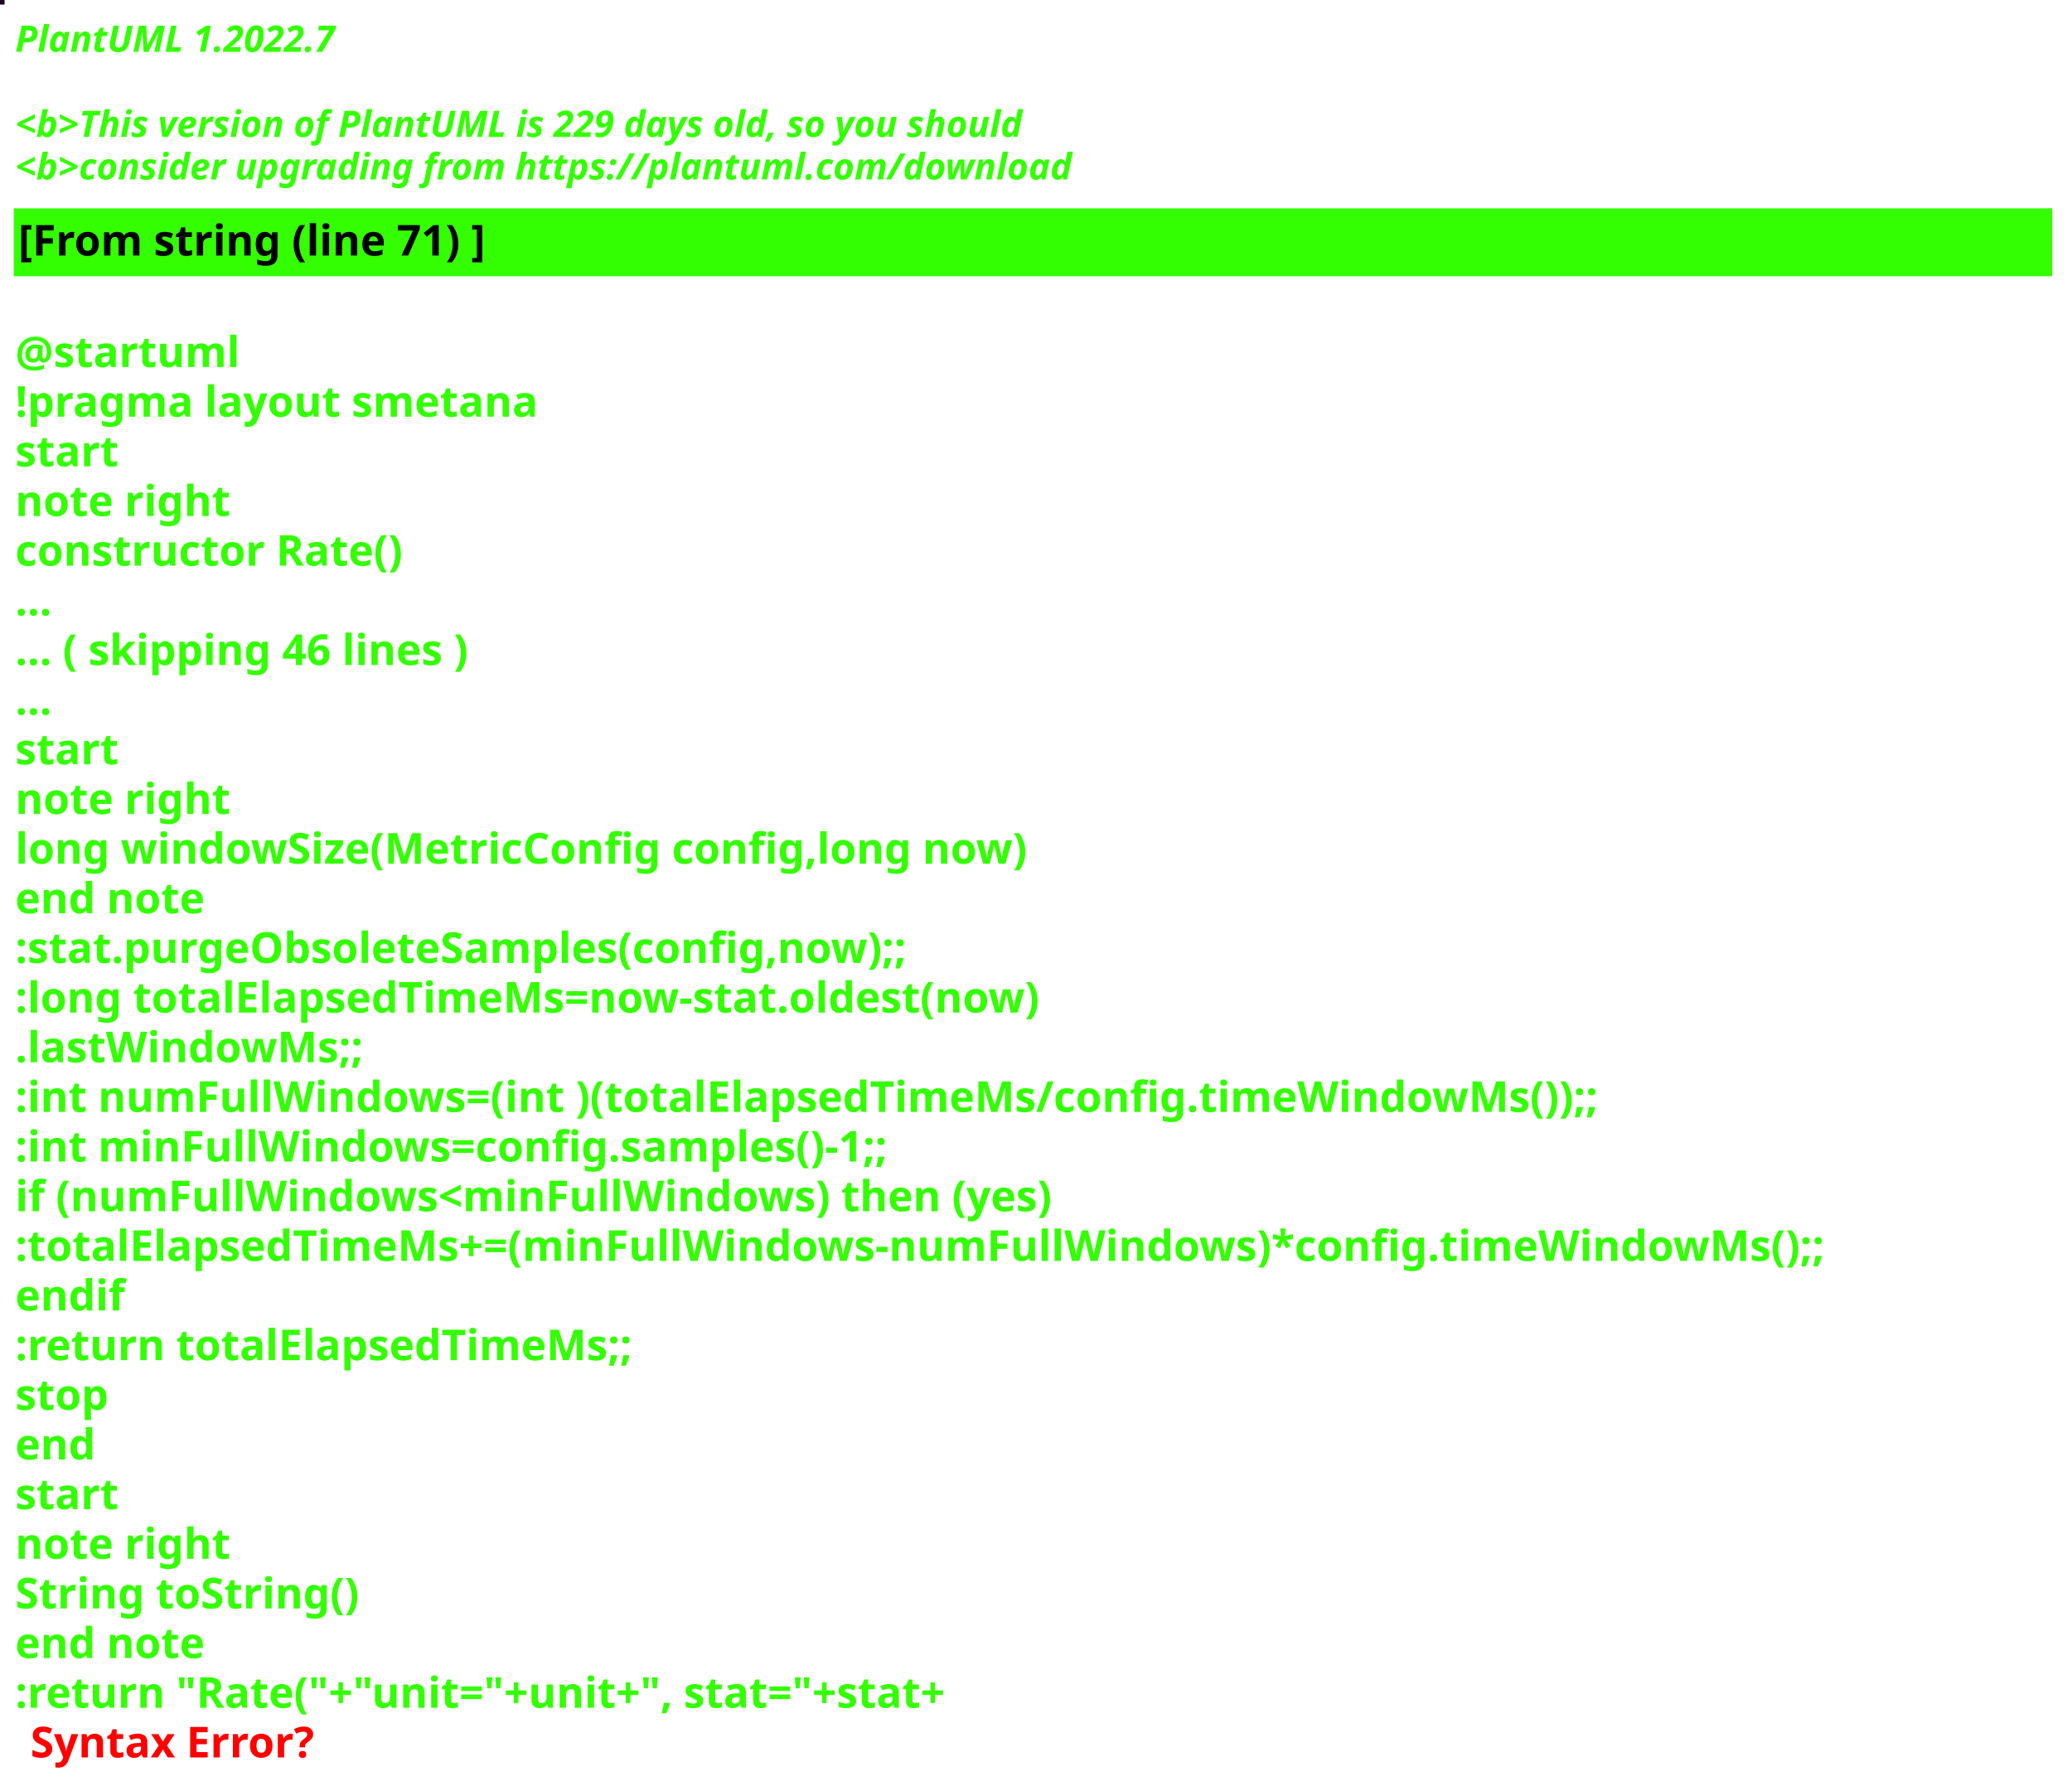
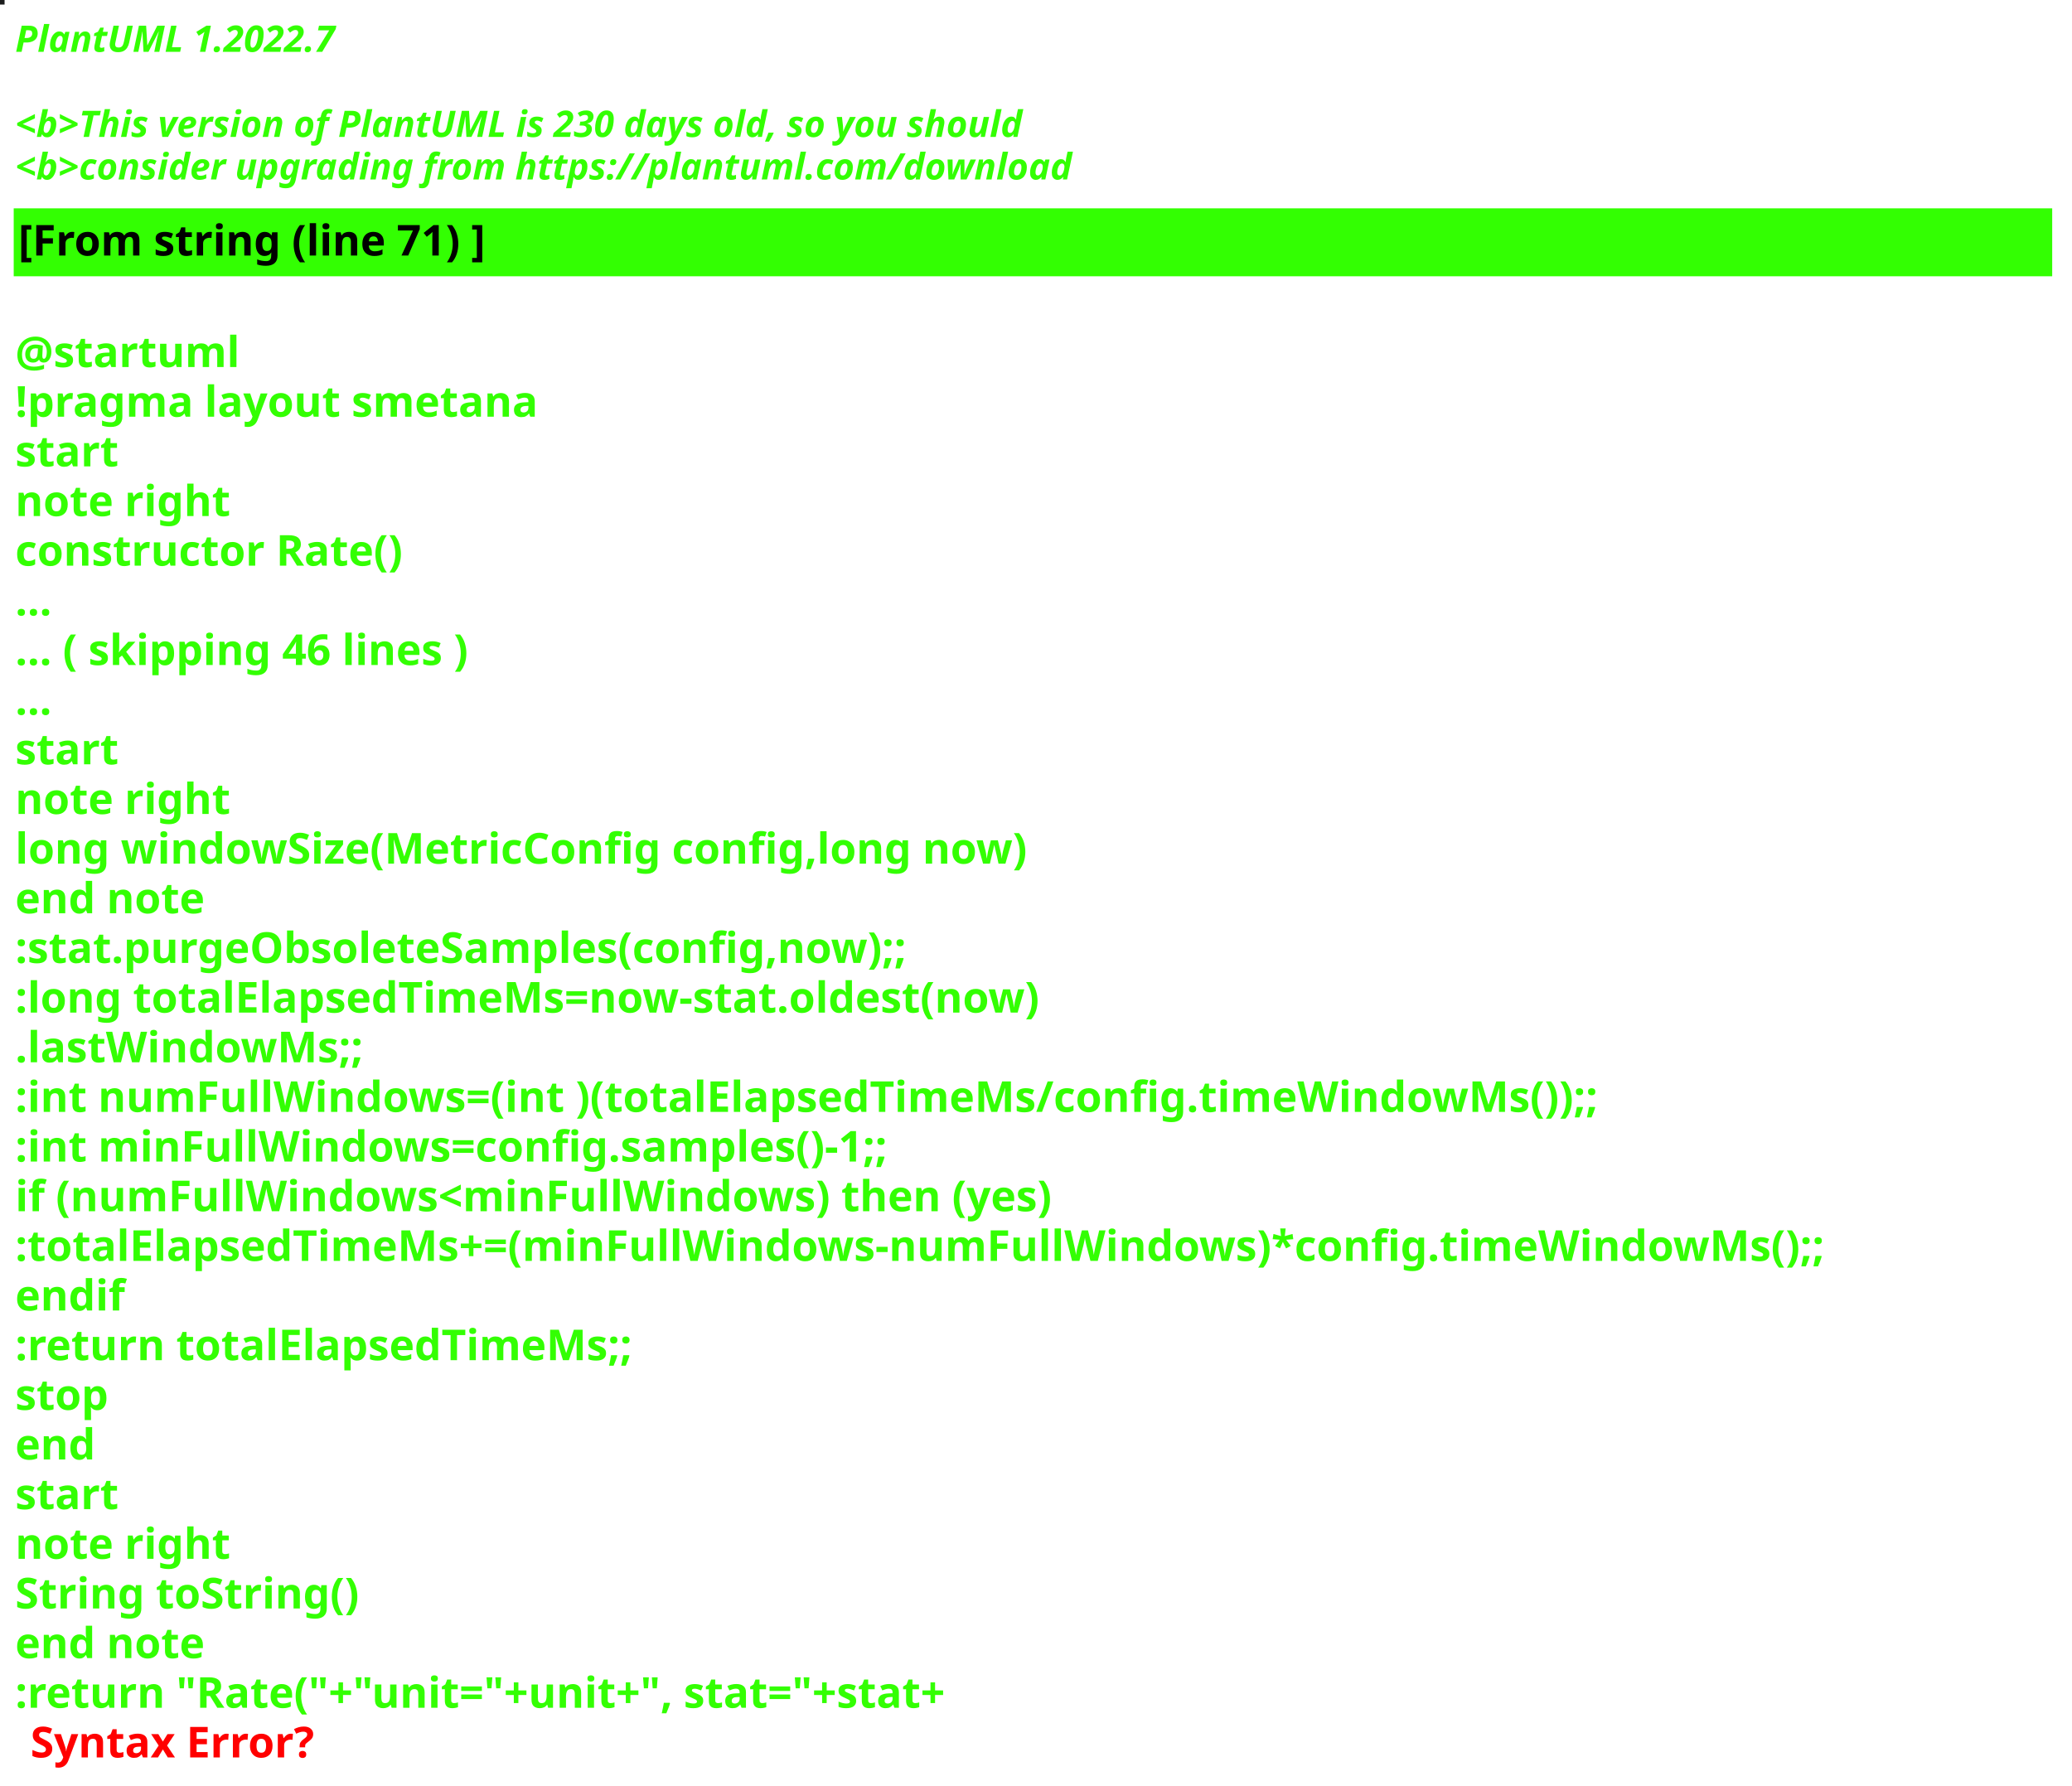
<svg xmlns="http://www.w3.org/2000/svg" contentStyleType="text/css" height="586px" preserveAspectRatio="none" style="width:680px;height:586px;background:#000000;" version="1.1" viewBox="0 0 680 586" width="680px" zoomAndPan="magnify">
  <defs />
  <g>
-     <rect fill="#1F0523" height="1" style="stroke:#1F0523;stroke-width:1.0;" width="1" x="0" y="0" />
+     <rect fill="#1B1D1D" height="1" style="stroke:#1B1D1D;stroke-width:1.0;" width="1" x="0" y="0" />
    <text fill="#33FF02" font-family="sans-serif" font-size="12" font-style="italic" font-weight="bold" lengthAdjust="spacing" textLength="127" x="5" y="17">PlantUML 1.2022.7</text>
    <text fill="#33FF02" font-family="sans-serif" font-size="12" font-style="italic" font-weight="bold" lengthAdjust="spacing" textLength="4" x="5" y="30.969"> </text>
-     <text fill="#33FF02" font-family="sans-serif" font-size="12" font-style="italic" font-weight="bold" lengthAdjust="spacing" textLength="399" x="5" y="44.938">&lt;b&gt;This version of PlantUML is 229 days old, so you should</text>
+     <text fill="#33FF02" font-family="sans-serif" font-size="12" font-style="italic" font-weight="bold" lengthAdjust="spacing" textLength="399" x="5" y="44.938">&lt;b&gt;This version of PlantUML is 230 days old, so you should</text>
    <text fill="#33FF02" font-family="sans-serif" font-size="12" font-style="italic" font-weight="bold" lengthAdjust="spacing" textLength="408" x="5" y="58.906">&lt;b&gt;consider upgrading from https://plantuml.com/download</text>
    <rect fill="#33FF02" height="21.297" style="stroke:#33FF02;stroke-width:1.0;" width="668" x="5" y="68.875" />
    <text fill="#000000" font-family="sans-serif" font-size="14" font-weight="bold" lengthAdjust="spacing" textLength="178" x="6" y="83.875">[From string (line 71) ]</text>
    <text fill="#33FF02" font-family="sans-serif" font-size="14" font-weight="bold" lengthAdjust="spacing" textLength="5" x="5" y="104.172"> </text>
    <text fill="#33FF02" font-family="sans-serif" font-size="14" font-weight="bold" lengthAdjust="spacing" textLength="79" x="5" y="120.469">@startuml</text>
    <text fill="#33FF02" font-family="sans-serif" font-size="14" font-weight="bold" lengthAdjust="spacing" textLength="190" x="5" y="136.766">!pragma layout smetana</text>
    <text fill="#33FF02" font-family="sans-serif" font-size="14" font-weight="bold" lengthAdjust="spacing" textLength="37" x="5" y="153.062">start</text>
    <text fill="#33FF02" font-family="sans-serif" font-size="14" font-weight="bold" lengthAdjust="spacing" textLength="78" x="5" y="169.359">note right</text>
    <text fill="#33FF02" font-family="sans-serif" font-size="14" font-weight="bold" lengthAdjust="spacing" textLength="145" x="5" y="185.656">constructor Rate()</text>
    <text fill="#33FF02" font-family="sans-serif" font-size="14" font-weight="bold" lengthAdjust="spacing" textLength="15" x="5" y="201.953">...</text>
    <text fill="#33FF02" font-family="sans-serif" font-size="14" font-weight="bold" lengthAdjust="spacing" textLength="175" x="5" y="218.25">... ( skipping 46 lines )</text>
    <text fill="#33FF02" font-family="sans-serif" font-size="14" font-weight="bold" lengthAdjust="spacing" textLength="15" x="5" y="234.547">...</text>
    <text fill="#33FF02" font-family="sans-serif" font-size="14" font-weight="bold" lengthAdjust="spacing" textLength="37" x="5" y="250.844">start</text>
    <text fill="#33FF02" font-family="sans-serif" font-size="14" font-weight="bold" lengthAdjust="spacing" textLength="78" x="5" y="267.141">note right</text>
    <text fill="#33FF02" font-family="sans-serif" font-size="14" font-weight="bold" lengthAdjust="spacing" textLength="378" x="5" y="283.438">long windowSize(MetricConfig config,long now)</text>
    <text fill="#33FF02" font-family="sans-serif" font-size="14" font-weight="bold" lengthAdjust="spacing" textLength="71" x="5" y="299.734">end note</text>
    <text fill="#33FF02" font-family="sans-serif" font-size="14" font-weight="bold" lengthAdjust="spacing" textLength="337" x="5" y="316.031">:stat.purgeObsoleteSamples(config,now);;</text>
    <text fill="#33FF02" font-family="sans-serif" font-size="14" font-weight="bold" lengthAdjust="spacing" textLength="383" x="5" y="332.328">:long totalElapsedTimeMs=now-stat.oldest(now)</text>
    <text fill="#33FF02" font-family="sans-serif" font-size="14" font-weight="bold" lengthAdjust="spacing" textLength="130" x="5" y="348.625">.lastWindowMs;;</text>
    <text fill="#33FF02" font-family="sans-serif" font-size="14" font-weight="bold" lengthAdjust="spacing" textLength="583" x="5" y="364.922">:int numFullWindows=(int )(totalElapsedTimeMs/config.timeWindowMs());;</text>
    <text fill="#33FF02" font-family="sans-serif" font-size="14" font-weight="bold" lengthAdjust="spacing" textLength="329" x="5" y="381.219">:int minFullWindows=config.samples()-1;;</text>
    <text fill="#33FF02" font-family="sans-serif" font-size="14" font-weight="bold" lengthAdjust="spacing" textLength="385" x="5" y="397.516">if (numFullWindows&lt;minFullWindows) then (yes)</text>
    <text fill="#33FF02" font-family="sans-serif" font-size="14" font-weight="bold" lengthAdjust="spacing" textLength="668" x="5" y="413.812">:totalElapsedTimeMs+=(minFullWindows-numFullWindows)*config.timeWindowMs();;</text>
    <text fill="#33FF02" font-family="sans-serif" font-size="14" font-weight="bold" lengthAdjust="spacing" textLength="40" x="5" y="430.109">endif</text>
    <text fill="#33FF02" font-family="sans-serif" font-size="14" font-weight="bold" lengthAdjust="spacing" textLength="229" x="5" y="446.406">:return totalElapsedTimeMs;;</text>
    <text fill="#33FF02" font-family="sans-serif" font-size="14" font-weight="bold" lengthAdjust="spacing" textLength="35" x="5" y="462.703">stop</text>
    <text fill="#33FF02" font-family="sans-serif" font-size="14" font-weight="bold" lengthAdjust="spacing" textLength="30" x="5" y="479">end</text>
    <text fill="#33FF02" font-family="sans-serif" font-size="14" font-weight="bold" lengthAdjust="spacing" textLength="37" x="5" y="495.297">start</text>
    <text fill="#33FF02" font-family="sans-serif" font-size="14" font-weight="bold" lengthAdjust="spacing" textLength="78" x="5" y="511.594">note right</text>
    <text fill="#33FF02" font-family="sans-serif" font-size="14" font-weight="bold" lengthAdjust="spacing" textLength="127" x="5" y="527.891">String toString()</text>
    <text fill="#33FF02" font-family="sans-serif" font-size="14" font-weight="bold" lengthAdjust="spacing" textLength="71" x="5" y="544.188">end note</text>
    <text fill="#33FF02" font-family="sans-serif" font-size="14" font-weight="bold" lengthAdjust="spacing" text-decoration="wavy underline" textLength="358" x="5" y="560.484">:return "Rate("+"unit="+unit+", stat="+stat+</text>
    <text fill="#FF0000" font-family="sans-serif" font-size="14" font-weight="bold" lengthAdjust="spacing" textLength="106" x="10" y="576.781">Syntax Error?</text>
  </g>
</svg>
